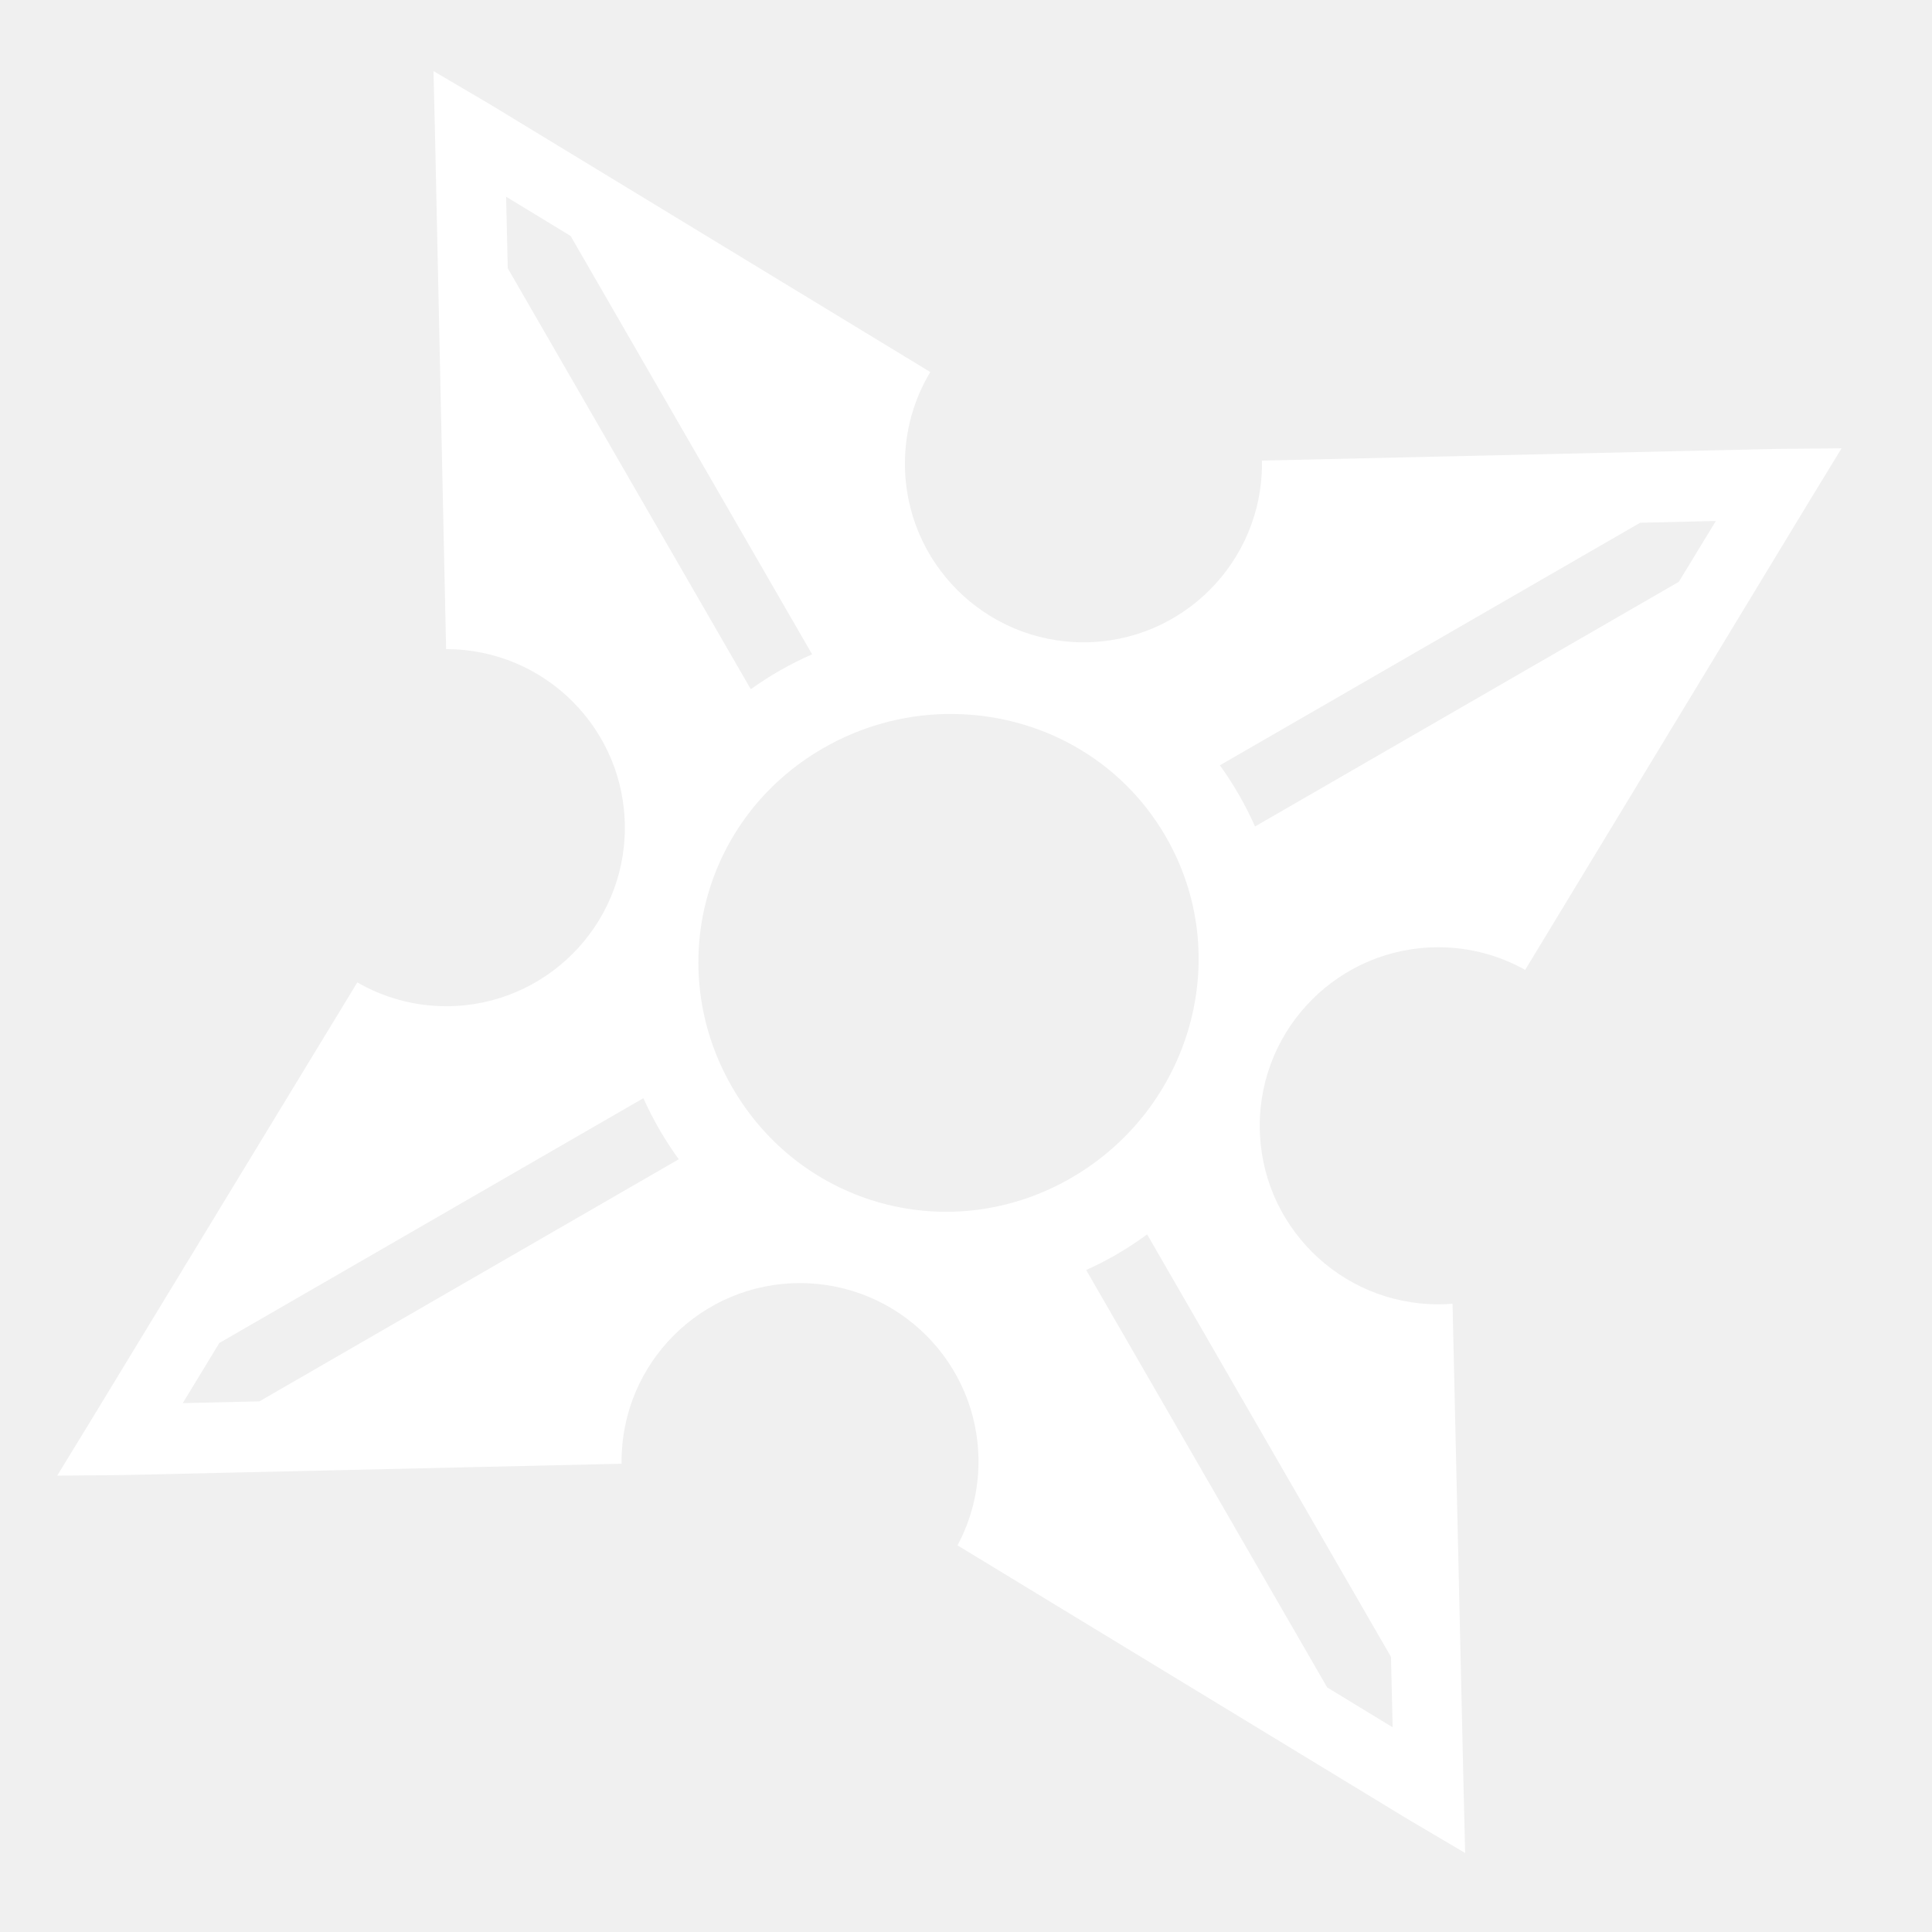
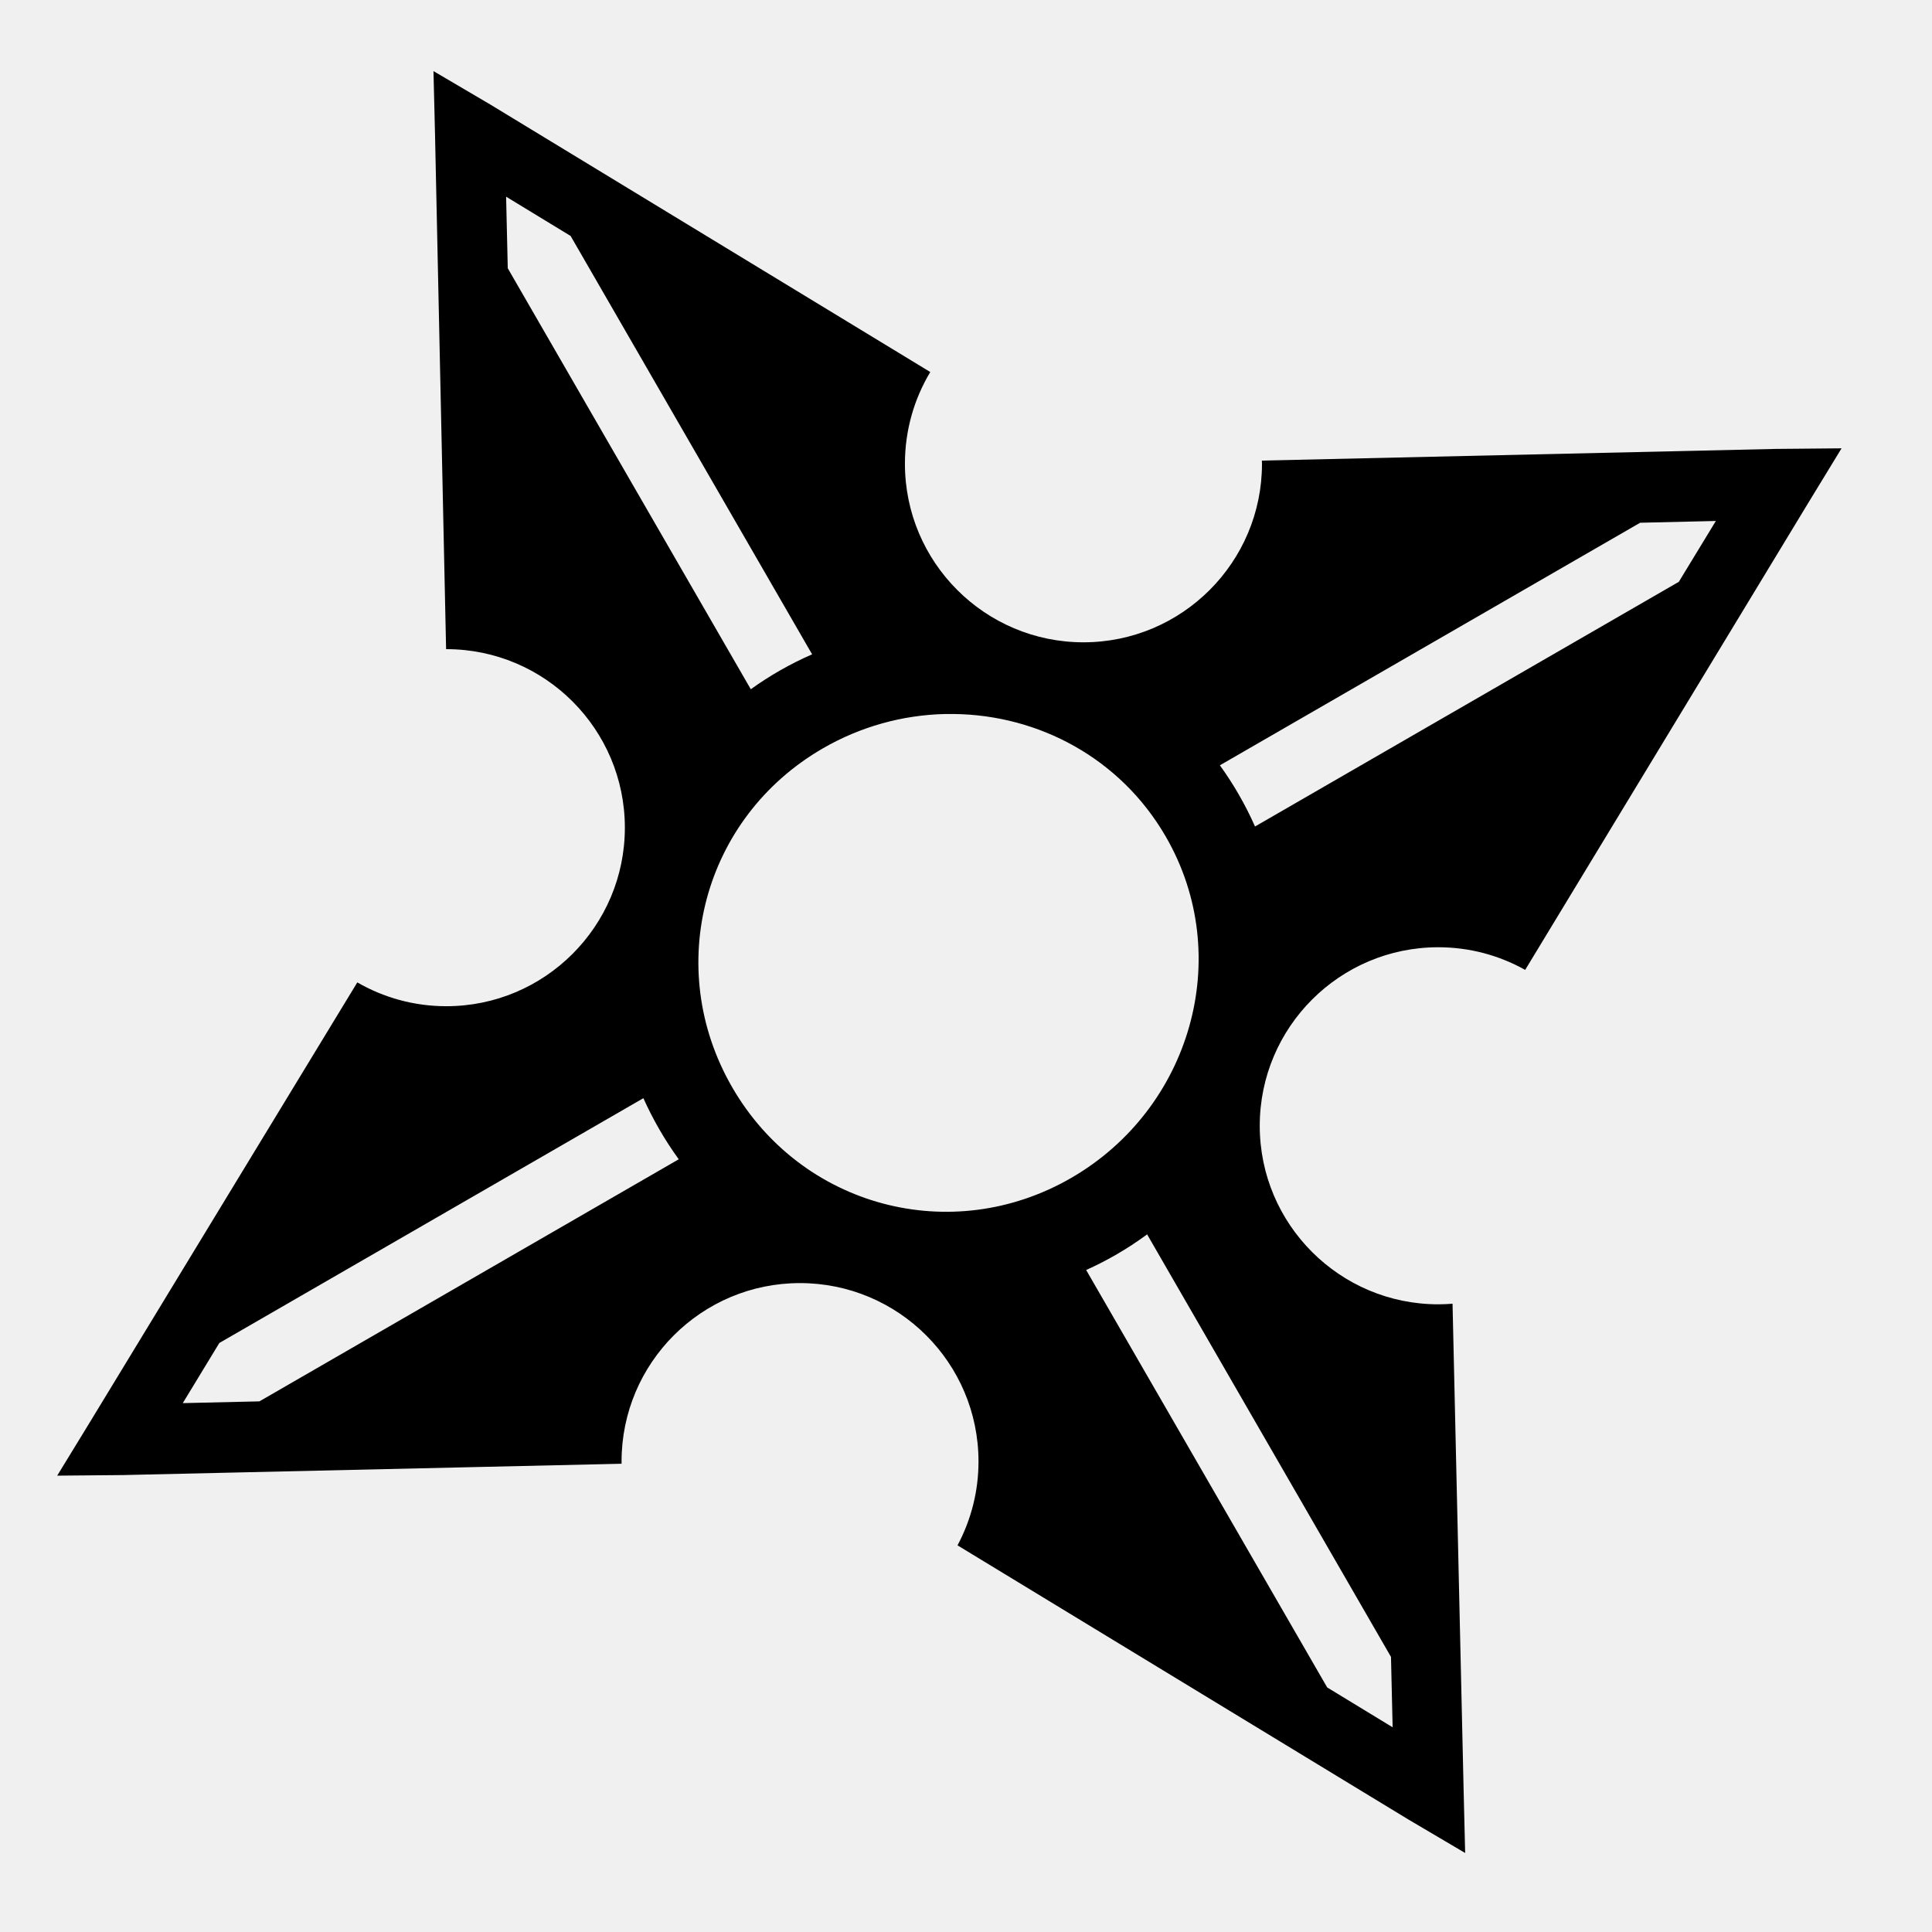
<svg xmlns="http://www.w3.org/2000/svg" viewBox="0 0 512 512">
-   <path fill="#fff" d="m114.875 18.844.406 16.593 2.94 136.594h.06c26.11 0 47.314 21.205 47.314 47.314 0 26.108-21.204 47.312-47.313 47.312-8.59 0-16.644-2.3-23.593-6.312L23.814 376.906l-8.657 14.156 17.5-.156 132.063-3c-.004-.198 0-.395 0-.594 0-26.108 21.17-47.28 47.28-47.28s47.313 21.172 47.313 47.28a47.01 47.01 0 0 1-5.563 22.22l119.438 72.624 15.093 8.906-.405-16.625-2.938-128.937a47.3 47.3 0 0 1-3.78.156c-26.11 0-47.313-21.204-47.313-47.312 0-26.11 21.204-47.313 47.312-47.313 8.363 0 16.21 2.186 23.03 6L479.377 133l8.655-14.188-17.53.157-136.094 3.093c.005.28.03.56.03.843.002 26.11-21.202 47.313-47.31 47.313-26.11 0-47.313-21.205-47.313-47.314 0-8.885 2.45-17.206 6.718-24.312L129.97 27.72l-15.095-8.876zm19.25 33.28 17.094 10.407 64 110.876a87.954 87.954 0 0 0-16.251 9.25L134.562 71.094l-.438-18.97zm320.594 85.94-9.814 16.124-112.312 64.843a89.09 89.09 0 0 0-4.28-8.436 88.792 88.792 0 0 0-5.033-7.78l111.376-64.283 20.063-.468zM250.56 189.218a60.85 60.85 0 0 1 2.22 0c22.475.253 44.167 11.71 56.187 32.53 18.315 31.725 6.6 72.12-25.126 90.438-31.725 18.316-71.496 7.662-89.813-24.063-18.315-31.725-7.66-71.496 24.064-89.813a67.744 67.744 0 0 1 32.47-9.093zM170.5 291.03a91.127 91.127 0 0 0 9.375 16.19L68.75 371.374l-20.313.47 9.688-15.94L170.5 291.032zM304 327.126l64.625 111.97.438 18.655-17.344-10.563-63.876-110.625a88.21 88.21 0 0 0 7.78-3.968 88.34 88.34 0 0 0 8.376-5.47z" />
+   <path d="m114.875 18.844.406 16.593 2.94 136.594h.06c26.11 0 47.314 21.205 47.314 47.314 0 26.108-21.204 47.312-47.313 47.312-8.59 0-16.644-2.3-23.593-6.312L23.814 376.906l-8.657 14.156 17.5-.156 132.063-3c-.004-.198 0-.395 0-.594 0-26.108 21.17-47.28 47.28-47.28s47.313 21.172 47.313 47.28a47.01 47.01 0 0 1-5.563 22.22l119.438 72.624 15.093 8.906-.405-16.625-2.938-128.937a47.3 47.3 0 0 1-3.78.156c-26.11 0-47.313-21.204-47.313-47.312 0-26.11 21.204-47.313 47.312-47.313 8.363 0 16.21 2.186 23.03 6L479.377 133l8.655-14.188-17.53.157-136.094 3.093c.005.28.03.56.03.843.002 26.11-21.202 47.313-47.31 47.313-26.11 0-47.313-21.205-47.313-47.314 0-8.885 2.45-17.206 6.718-24.312L129.97 27.72l-15.095-8.876zm19.25 33.28 17.094 10.407 64 110.876a87.954 87.954 0 0 0-16.251 9.25L134.562 71.094l-.438-18.97zm320.594 85.94-9.814 16.124-112.312 64.843a89.09 89.09 0 0 0-4.28-8.436 88.792 88.792 0 0 0-5.033-7.78l111.376-64.283 20.063-.468zM250.56 189.218a60.85 60.85 0 0 1 2.22 0c22.475.253 44.167 11.71 56.187 32.53 18.315 31.725 6.6 72.12-25.126 90.438-31.725 18.316-71.496 7.662-89.813-24.063-18.315-31.725-7.66-71.496 24.064-89.813a67.744 67.744 0 0 1 32.47-9.093zM170.5 291.03a91.127 91.127 0 0 0 9.375 16.19L68.75 371.374l-20.313.47 9.688-15.94L170.5 291.032zM304 327.126l64.625 111.97.438 18.655-17.344-10.563-63.876-110.625a88.21 88.21 0 0 0 7.78-3.968 88.34 88.34 0 0 0 8.376-5.47z" />
</svg>
